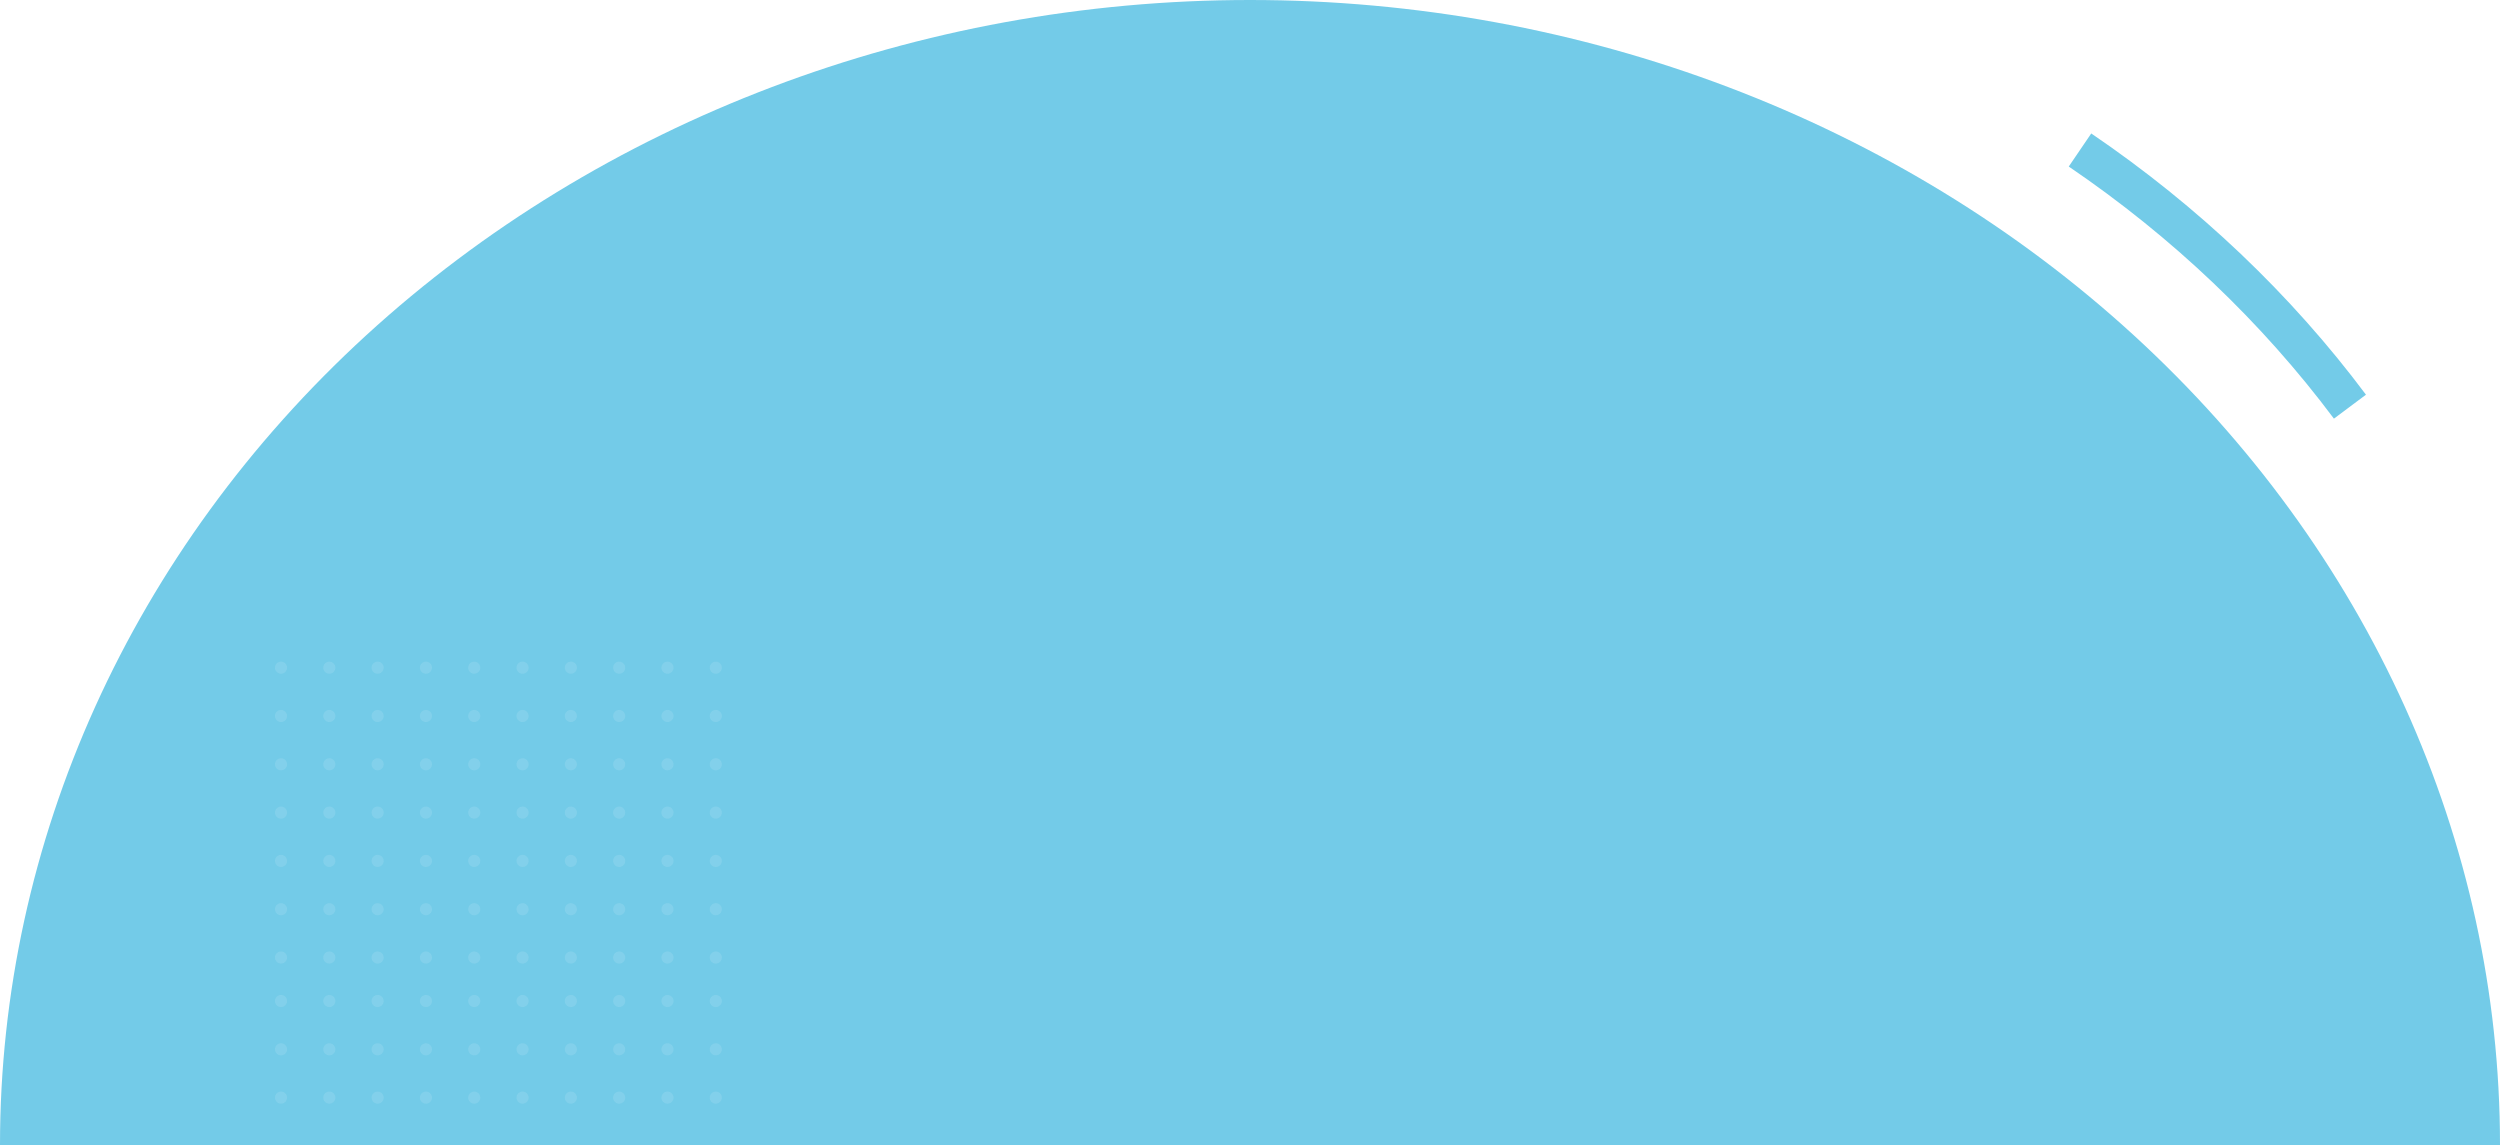
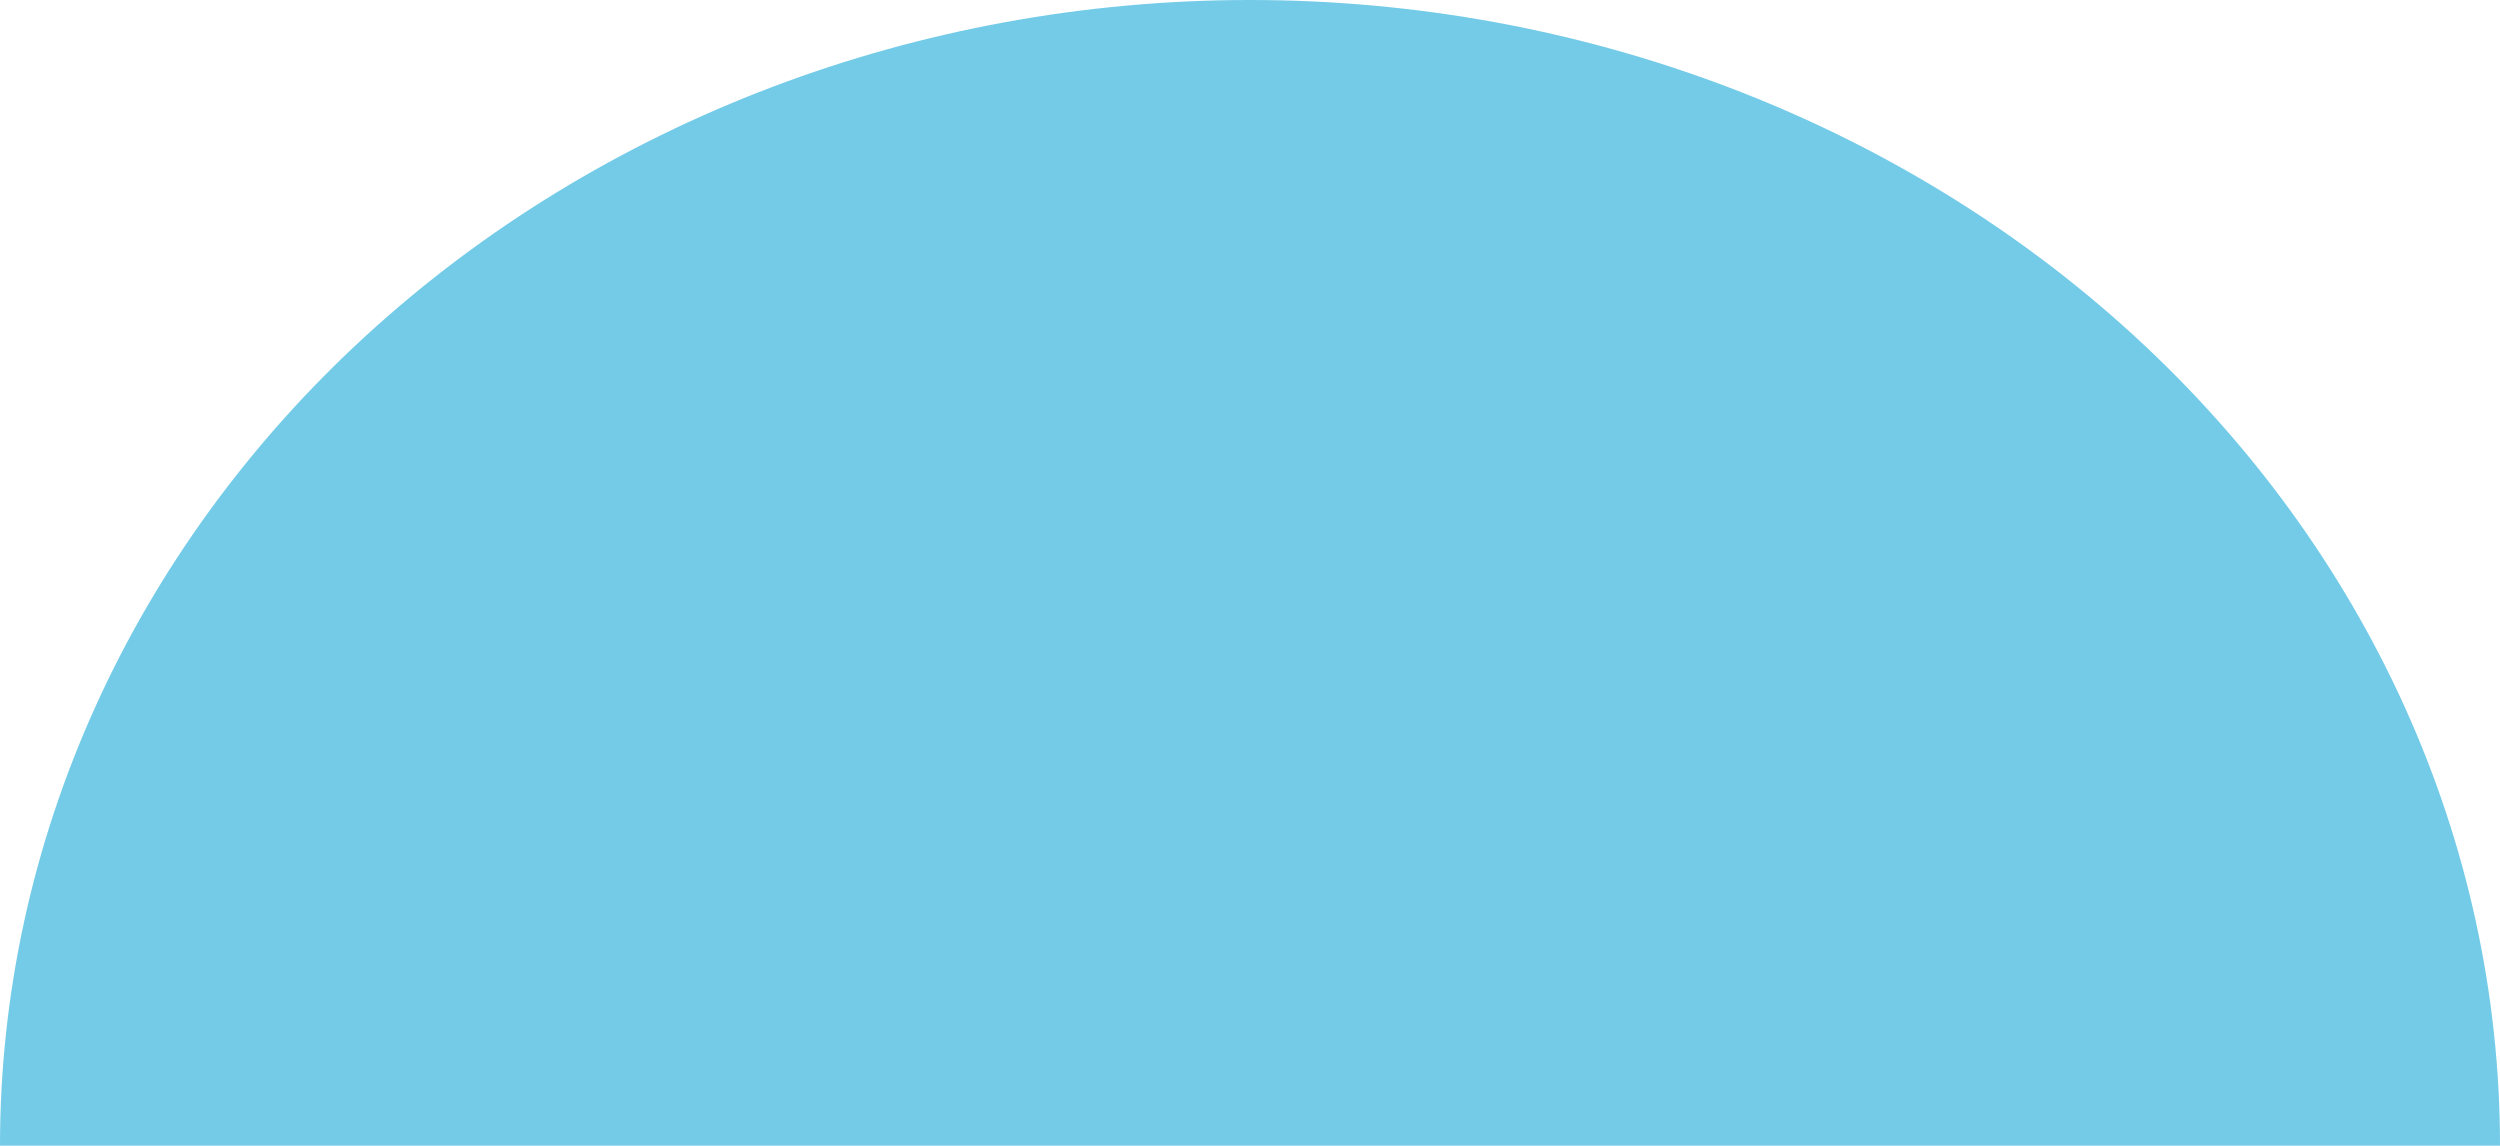
- <svg xmlns="http://www.w3.org/2000/svg" width="750" height="344" viewBox="0 0 750 344" fill="none">
-   <path d="M750 343.5C750 252.398 710.491 165.028 640.165 100.609C569.839 36.19 474.456 0 375 0C275.544 0 180.161 36.19 109.835 100.609C39.509 165.028 1.50175e-05 252.398 0 343.5L750 343.5Z" fill="#73CBE8" />
-   <g opacity="0.12">
-     <path d="M129.593 243.782C129.593 244.783 128.782 245.594 127.782 245.594C126.781 245.594 125.97 244.783 125.97 243.782C125.97 242.782 126.781 241.97 127.782 241.97C128.782 241.97 129.593 242.782 129.593 243.782Z" fill="#F9F9FB" />
-     <path d="M129.593 214.797C129.593 215.797 128.782 216.608 127.782 216.608C126.781 216.608 125.97 215.797 125.97 214.797C125.97 213.796 126.781 212.985 127.782 212.985C128.782 212.985 129.593 213.796 129.593 214.797Z" fill="#F9F9FB" />
-     <path d="M129.593 272.767C129.593 273.768 128.782 274.579 127.782 274.579C126.781 274.579 125.97 273.768 125.97 272.767C125.97 271.767 126.781 270.956 127.782 270.956C128.782 270.956 129.593 271.767 129.593 272.767Z" fill="#F9F9FB" />
-     <path d="M129.593 200.304C129.593 201.305 128.782 202.116 127.782 202.116C126.781 202.116 125.97 201.305 125.97 200.304C125.97 199.304 126.781 198.493 127.782 198.493C128.782 198.493 129.593 199.304 129.593 200.304Z" fill="#F9F9FB" />
-     <path d="M129.593 258.275C129.593 259.275 128.782 260.086 127.782 260.086C126.781 260.086 125.97 259.275 125.97 258.275C125.97 257.274 126.781 256.463 127.782 256.463C128.782 256.463 129.593 257.274 129.593 258.275Z" fill="#F9F9FB" />
-     <path d="M129.593 229.289C129.593 230.29 128.782 231.101 127.782 231.101C126.781 231.101 125.97 230.29 125.97 229.289C125.97 228.289 126.781 227.478 127.782 227.478C128.782 227.478 129.593 228.289 129.593 229.289Z" fill="#F9F9FB" />
-     <path d="M129.593 287.26C129.593 288.26 128.782 289.071 127.782 289.071C126.781 289.071 125.97 288.26 125.97 287.26C125.97 286.259 126.781 285.448 127.782 285.448C128.782 285.448 129.593 286.259 129.593 287.26Z" fill="#F9F9FB" />
-     <path d="M187.564 243.782C187.564 244.783 186.753 245.594 185.753 245.594C184.752 245.594 183.941 244.783 183.941 243.782C183.941 242.782 184.752 241.97 185.753 241.97C186.753 241.97 187.564 242.782 187.564 243.782Z" fill="#F9F9FB" />
-     <path d="M187.564 214.797C187.564 215.797 186.753 216.608 185.753 216.608C184.752 216.608 183.941 215.797 183.941 214.797C183.941 213.796 184.752 212.985 185.753 212.985C186.753 212.985 187.564 213.796 187.564 214.797Z" fill="#F9F9FB" />
-     <path d="M187.564 272.767C187.564 273.768 186.753 274.579 185.753 274.579C184.752 274.579 183.941 273.768 183.941 272.767C183.941 271.767 184.752 270.956 185.753 270.956C186.753 270.956 187.564 271.767 187.564 272.767Z" fill="#F9F9FB" />
-     <path d="M187.564 200.304C187.564 201.305 186.753 202.116 185.753 202.116C184.752 202.116 183.941 201.305 183.941 200.304C183.941 199.304 184.752 198.493 185.753 198.493C186.753 198.493 187.564 199.304 187.564 200.304Z" fill="#F9F9FB" />
-     <path d="M187.564 258.275C187.564 259.275 186.753 260.086 185.753 260.086C184.752 260.086 183.941 259.275 183.941 258.275C183.941 257.274 184.752 256.463 185.753 256.463C186.753 256.463 187.564 257.274 187.564 258.275Z" fill="#F9F9FB" />
-     <path d="M187.564 229.289C187.564 230.29 186.753 231.101 185.753 231.101C184.752 231.101 183.941 230.29 183.941 229.289C183.941 228.289 184.752 227.478 185.753 227.478C186.753 227.478 187.564 228.289 187.564 229.289Z" fill="#F9F9FB" />
-     <path d="M187.564 287.26C187.564 288.26 186.753 289.071 185.753 289.071C184.752 289.071 183.941 288.26 183.941 287.26C183.941 286.259 184.752 285.448 185.753 285.448C186.753 285.448 187.564 286.259 187.564 287.26Z" fill="#F9F9FB" />
-     <path d="M158.579 243.782C158.579 244.783 157.768 245.594 156.767 245.594C155.767 245.594 154.956 244.783 154.956 243.782C154.956 242.782 155.767 241.97 156.767 241.97C157.768 241.97 158.579 242.782 158.579 243.782Z" fill="#F9F9FB" />
-     <path d="M158.579 214.797C158.579 215.797 157.768 216.608 156.767 216.608C155.767 216.608 154.956 215.797 154.956 214.797C154.956 213.796 155.767 212.985 156.767 212.985C157.768 212.985 158.579 213.796 158.579 214.797Z" fill="#F9F9FB" />
-     <path d="M158.579 272.767C158.579 273.768 157.768 274.579 156.767 274.579C155.767 274.579 154.956 273.768 154.956 272.767C154.956 271.767 155.767 270.956 156.767 270.956C157.768 270.956 158.579 271.767 158.579 272.767Z" fill="#F9F9FB" />
-     <path d="M158.579 200.304C158.579 201.305 157.768 202.116 156.767 202.116C155.767 202.116 154.956 201.305 154.956 200.304C154.956 199.304 155.767 198.493 156.767 198.493C157.768 198.493 158.579 199.304 158.579 200.304Z" fill="#F9F9FB" />
-     <path d="M158.579 258.275C158.579 259.275 157.768 260.086 156.767 260.086C155.767 260.086 154.956 259.275 154.956 258.275C154.956 257.274 155.767 256.463 156.767 256.463C157.768 256.463 158.579 257.274 158.579 258.275Z" fill="#F9F9FB" />
-     <path d="M158.579 229.289C158.579 230.29 157.768 231.101 156.767 231.101C155.767 231.101 154.956 230.29 154.956 229.289C154.956 228.289 155.767 227.478 156.767 227.478C157.768 227.478 158.579 228.289 158.579 229.289Z" fill="#F9F9FB" />
-     <path d="M158.579 287.26C158.579 288.26 157.768 289.071 156.767 289.071C155.767 289.071 154.956 288.26 154.956 287.26C154.956 286.259 155.767 285.448 156.767 285.448C157.768 285.448 158.579 286.259 158.579 287.26Z" fill="#F9F9FB" />
-     <path d="M100.608 243.782C100.608 244.783 99.797 245.594 98.797 245.594C97.796 245.594 96.985 244.783 96.985 243.782C96.985 242.782 97.796 241.97 98.797 241.97C99.797 241.97 100.608 242.782 100.608 243.782Z" fill="#F9F9FB" />
-     <path d="M100.608 214.797C100.608 215.797 99.797 216.608 98.797 216.608C97.796 216.608 96.985 215.797 96.985 214.797C96.985 213.796 97.796 212.985 98.797 212.985C99.797 212.985 100.608 213.796 100.608 214.797Z" fill="#F9F9FB" />
-     <path d="M100.608 272.767C100.608 273.768 99.797 274.579 98.797 274.579C97.796 274.579 96.985 273.768 96.985 272.767C96.985 271.767 97.796 270.956 98.797 270.956C99.797 270.956 100.608 271.767 100.608 272.767Z" fill="#F9F9FB" />
-     <path d="M100.608 200.304C100.608 201.305 99.797 202.116 98.797 202.116C97.796 202.116 96.985 201.305 96.985 200.304C96.985 199.304 97.796 198.493 98.797 198.493C99.797 198.493 100.608 199.304 100.608 200.304Z" fill="#F9F9FB" />
-     <path d="M100.608 258.275C100.608 259.275 99.797 260.086 98.797 260.086C97.796 260.086 96.985 259.275 96.985 258.275C96.985 257.274 97.796 256.463 98.797 256.463C99.797 256.463 100.608 257.274 100.608 258.275Z" fill="#F9F9FB" />
-     <path d="M100.608 229.289C100.608 230.29 99.797 231.101 98.797 231.101C97.796 231.101 96.985 230.29 96.985 229.289C96.985 228.289 97.796 227.478 98.797 227.478C99.797 227.478 100.608 228.289 100.608 229.289Z" fill="#F9F9FB" />
-     <path d="M100.608 287.26C100.608 288.26 99.797 289.071 98.797 289.071C97.796 289.071 96.985 288.26 96.985 287.26C96.985 286.259 97.796 285.448 98.797 285.448C99.797 285.448 100.608 286.259 100.608 287.26Z" fill="#F9F9FB" />
-     <path d="M216.549 243.782C216.549 244.783 215.738 245.594 214.737 245.594C213.737 245.594 212.926 244.783 212.926 243.782C212.926 242.782 213.737 241.97 214.737 241.97C215.738 241.97 216.549 242.782 216.549 243.782Z" fill="#F9F9FB" />
-     <path d="M216.549 214.797C216.549 215.797 215.738 216.608 214.737 216.608C213.737 216.608 212.926 215.797 212.926 214.797C212.926 213.796 213.737 212.985 214.737 212.985C215.738 212.985 216.549 213.796 216.549 214.797Z" fill="#F9F9FB" />
-     <path d="M216.549 272.767C216.549 273.768 215.738 274.579 214.737 274.579C213.737 274.579 212.926 273.768 212.926 272.767C212.926 271.767 213.737 270.956 214.737 270.956C215.738 270.956 216.549 271.767 216.549 272.767Z" fill="#F9F9FB" />
-     <path d="M216.549 200.304C216.549 201.305 215.738 202.116 214.737 202.116C213.737 202.116 212.926 201.305 212.926 200.304C212.926 199.304 213.737 198.493 214.737 198.493C215.738 198.493 216.549 199.304 216.549 200.304Z" fill="#F9F9FB" />
-     <path d="M216.549 258.275C216.549 259.275 215.738 260.086 214.737 260.086C213.737 260.086 212.926 259.275 212.926 258.275C212.926 257.274 213.737 256.463 214.737 256.463C215.738 256.463 216.549 257.274 216.549 258.275Z" fill="#F9F9FB" />
-     <path d="M216.549 229.289C216.549 230.29 215.738 231.101 214.737 231.101C213.737 231.101 212.926 230.29 212.926 229.289C212.926 228.289 213.737 227.478 214.737 227.478C215.738 227.478 216.549 228.289 216.549 229.289Z" fill="#F9F9FB" />
-     <path d="M216.549 287.26C216.549 288.26 215.738 289.071 214.737 289.071C213.737 289.071 212.926 288.26 212.926 287.26C212.926 286.259 213.737 285.448 214.737 285.448C215.738 285.448 216.549 286.259 216.549 287.26Z" fill="#F9F9FB" />
-     <path d="M144.086 243.782C144.086 244.783 143.275 245.594 142.275 245.594C141.274 245.594 140.463 244.783 140.463 243.782C140.463 242.782 141.274 241.97 142.275 241.97C143.275 241.97 144.086 242.782 144.086 243.782Z" fill="#F9F9FB" />
-     <path d="M144.086 214.797C144.086 215.797 143.275 216.608 142.275 216.608C141.274 216.608 140.463 215.797 140.463 214.797C140.463 213.796 141.274 212.985 142.275 212.985C143.275 212.985 144.086 213.796 144.086 214.797Z" fill="#F9F9FB" />
-     <path d="M144.086 272.767C144.086 273.768 143.275 274.579 142.275 274.579C141.274 274.579 140.463 273.768 140.463 272.767C140.463 271.767 141.274 270.956 142.275 270.956C143.275 270.956 144.086 271.767 144.086 272.767Z" fill="#F9F9FB" />
-     <path d="M144.086 200.304C144.086 201.305 143.275 202.116 142.275 202.116C141.274 202.116 140.463 201.305 140.463 200.304C140.463 199.304 141.274 198.493 142.275 198.493C143.275 198.493 144.086 199.304 144.086 200.304Z" fill="#F9F9FB" />
-     <path d="M144.086 258.275C144.086 259.275 143.275 260.086 142.275 260.086C141.274 260.086 140.463 259.275 140.463 258.275C140.463 257.274 141.274 256.463 142.275 256.463C143.275 256.463 144.086 257.274 144.086 258.275Z" fill="#F9F9FB" />
-     <path d="M144.086 229.289C144.086 230.29 143.275 231.101 142.275 231.101C141.274 231.101 140.463 230.29 140.463 229.289C140.463 228.289 141.274 227.478 142.275 227.478C143.275 227.478 144.086 228.289 144.086 229.289Z" fill="#F9F9FB" />
-     <path d="M144.086 287.26C144.086 288.26 143.275 289.071 142.275 289.071C141.274 289.071 140.463 288.26 140.463 287.26C140.463 286.259 141.274 285.448 142.275 285.448C143.275 285.448 144.086 286.259 144.086 287.26Z" fill="#F9F9FB" />
-     <path d="M86.116 243.782C86.116 244.783 85.305 245.594 84.304 245.594C83.304 245.594 82.493 244.783 82.493 243.782C82.493 242.782 83.304 241.97 84.304 241.97C85.305 241.97 86.116 242.782 86.116 243.782Z" fill="#F9F9FB" />
-     <path d="M86.116 214.797C86.116 215.797 85.305 216.608 84.304 216.608C83.304 216.608 82.493 215.797 82.493 214.797C82.493 213.796 83.304 212.985 84.304 212.985C85.305 212.985 86.116 213.796 86.116 214.797Z" fill="#F9F9FB" />
-     <path d="M86.116 272.767C86.116 273.768 85.305 274.579 84.304 274.579C83.304 274.579 82.493 273.768 82.493 272.767C82.493 271.767 83.304 270.956 84.304 270.956C85.305 270.956 86.116 271.767 86.116 272.767Z" fill="#F9F9FB" />
-     <path d="M86.116 200.304C86.116 201.305 85.305 202.116 84.304 202.116C83.304 202.116 82.493 201.305 82.493 200.304C82.493 199.304 83.304 198.493 84.304 198.493C85.305 198.493 86.116 199.304 86.116 200.304Z" fill="#F9F9FB" />
-     <path d="M86.116 258.275C86.116 259.275 85.305 260.086 84.304 260.086C83.304 260.086 82.493 259.275 82.493 258.275C82.493 257.274 83.304 256.463 84.304 256.463C85.305 256.463 86.116 257.274 86.116 258.275Z" fill="#F9F9FB" />
-     <path d="M86.116 229.289C86.116 230.29 85.305 231.101 84.304 231.101C83.304 231.101 82.493 230.29 82.493 229.289C82.493 228.289 83.304 227.478 84.304 227.478C85.305 227.478 86.116 228.289 86.116 229.289Z" fill="#F9F9FB" />
-     <path d="M86.116 287.26C86.116 288.26 85.305 289.071 84.304 289.071C83.304 289.071 82.493 288.26 82.493 287.26C82.493 286.259 83.304 285.448 84.304 285.448C85.305 285.448 86.116 286.259 86.116 287.26Z" fill="#F9F9FB" />
-     <path d="M202.057 243.782C202.057 244.783 201.246 245.594 200.245 245.594C199.245 245.594 198.434 244.783 198.434 243.782C198.434 242.782 199.245 241.97 200.245 241.97C201.246 241.97 202.057 242.782 202.057 243.782Z" fill="#F9F9FB" />
-     <path d="M202.057 214.797C202.057 215.797 201.246 216.608 200.245 216.608C199.245 216.608 198.434 215.797 198.434 214.797C198.434 213.796 199.245 212.985 200.245 212.985C201.246 212.985 202.057 213.796 202.057 214.797Z" fill="#F9F9FB" />
-     <path d="M202.057 272.767C202.057 273.768 201.246 274.579 200.245 274.579C199.245 274.579 198.434 273.768 198.434 272.767C198.434 271.767 199.245 270.956 200.245 270.956C201.246 270.956 202.057 271.767 202.057 272.767Z" fill="#F9F9FB" />
-     <path d="M202.057 200.304C202.057 201.305 201.246 202.116 200.245 202.116C199.245 202.116 198.434 201.305 198.434 200.304C198.434 199.304 199.245 198.493 200.245 198.493C201.246 198.493 202.057 199.304 202.057 200.304Z" fill="#F9F9FB" />
-     <path d="M202.057 258.275C202.057 259.275 201.246 260.086 200.245 260.086C199.245 260.086 198.434 259.275 198.434 258.275C198.434 257.274 199.245 256.463 200.245 256.463C201.246 256.463 202.057 257.274 202.057 258.275Z" fill="#F9F9FB" />
-     <path d="M202.057 229.289C202.057 230.29 201.246 231.101 200.245 231.101C199.245 231.101 198.434 230.29 198.434 229.289C198.434 228.289 199.245 227.478 200.245 227.478C201.246 227.478 202.057 228.289 202.057 229.289Z" fill="#F9F9FB" />
-     <path d="M202.057 287.26C202.057 288.26 201.246 289.071 200.245 289.071C199.245 289.071 198.434 288.26 198.434 287.26C198.434 286.259 199.245 285.448 200.245 285.448C201.246 285.448 202.057 286.259 202.057 287.26Z" fill="#F9F9FB" />
-     <path d="M173.071 243.782C173.071 244.783 172.26 245.594 171.26 245.594C170.259 245.594 169.448 244.783 169.448 243.782C169.448 242.782 170.259 241.97 171.26 241.97C172.26 241.97 173.071 242.782 173.071 243.782Z" fill="#F9F9FB" />
-     <path d="M173.071 214.797C173.071 215.797 172.26 216.608 171.26 216.608C170.259 216.608 169.448 215.797 169.448 214.797C169.448 213.796 170.259 212.985 171.26 212.985C172.26 212.985 173.071 213.796 173.071 214.797Z" fill="#F9F9FB" />
-     <path d="M173.071 272.767C173.071 273.768 172.26 274.579 171.26 274.579C170.259 274.579 169.448 273.768 169.448 272.767C169.448 271.767 170.259 270.956 171.26 270.956C172.26 270.956 173.071 271.767 173.071 272.767Z" fill="#F9F9FB" />
-     <path d="M173.071 200.304C173.071 201.305 172.26 202.116 171.26 202.116C170.259 202.116 169.448 201.305 169.448 200.304C169.448 199.304 170.259 198.493 171.26 198.493C172.26 198.493 173.071 199.304 173.071 200.304Z" fill="#F9F9FB" />
-     <path d="M173.071 258.275C173.071 259.275 172.26 260.086 171.26 260.086C170.259 260.086 169.448 259.275 169.448 258.275C169.448 257.274 170.259 256.463 171.26 256.463C172.26 256.463 173.071 257.274 173.071 258.275Z" fill="#F9F9FB" />
-     <path d="M173.071 229.289C173.071 230.29 172.26 231.101 171.26 231.101C170.259 231.101 169.448 230.29 169.448 229.289C169.448 228.289 170.259 227.478 171.26 227.478C172.26 227.478 173.071 228.289 173.071 229.289Z" fill="#F9F9FB" />
-     <path d="M173.071 287.26C173.071 288.26 172.26 289.071 171.26 289.071C170.259 289.071 169.448 288.26 169.448 287.26C169.448 286.259 170.259 285.448 171.26 285.448C172.26 285.448 173.071 286.259 173.071 287.26Z" fill="#F9F9FB" />
-     <path d="M115.101 243.782C115.101 244.783 114.29 245.594 113.29 245.594C112.289 245.594 111.478 244.783 111.478 243.782C111.478 242.782 112.289 241.97 113.29 241.97C114.29 241.97 115.101 242.782 115.101 243.782Z" fill="#F9F9FB" />
-     <path d="M115.101 214.797C115.101 215.797 114.29 216.608 113.29 216.608C112.289 216.608 111.478 215.797 111.478 214.797C111.478 213.796 112.289 212.985 113.29 212.985C114.29 212.985 115.101 213.796 115.101 214.797Z" fill="#F9F9FB" />
-     <path d="M115.101 272.767C115.101 273.768 114.29 274.579 113.29 274.579C112.289 274.579 111.478 273.768 111.478 272.767C111.478 271.767 112.289 270.956 113.29 270.956C114.29 270.956 115.101 271.767 115.101 272.767Z" fill="#F9F9FB" />
-     <path d="M115.101 200.304C115.101 201.305 114.29 202.116 113.29 202.116C112.289 202.116 111.478 201.305 111.478 200.304C111.478 199.304 112.289 198.493 113.29 198.493C114.29 198.493 115.101 199.304 115.101 200.304Z" fill="#F9F9FB" />
-     <path d="M115.101 258.275C115.101 259.275 114.29 260.086 113.29 260.086C112.289 260.086 111.478 259.275 111.478 258.275C111.478 257.274 112.289 256.463 113.29 256.463C114.29 256.463 115.101 257.274 115.101 258.275Z" fill="#F9F9FB" />
-     <path d="M115.101 229.289C115.101 230.29 114.29 231.101 113.29 231.101C112.289 231.101 111.478 230.29 111.478 229.289C111.478 228.289 112.289 227.478 113.29 227.478C114.29 227.478 115.101 228.289 115.101 229.289Z" fill="#F9F9FB" />
-     <path d="M115.101 287.26C115.101 288.26 114.29 289.071 113.29 289.071C112.289 289.071 111.478 288.26 111.478 287.26C111.478 286.259 112.289 285.448 113.29 285.448C114.29 285.448 115.101 286.259 115.101 287.26Z" fill="#F9F9FB" />
-     <path d="M129.593 300.303C129.593 301.304 128.782 302.115 127.782 302.115C126.781 302.115 125.97 301.304 125.97 300.303C125.97 299.303 126.781 298.492 127.782 298.492C128.782 298.492 129.593 299.303 129.593 300.303Z" fill="#F9F9FB" />
-     <path d="M129.593 329.288C129.593 330.289 128.782 331.1 127.782 331.1C126.781 331.1 125.97 330.289 125.97 329.288C125.97 328.288 126.781 327.477 127.782 327.477C128.782 327.477 129.593 328.288 129.593 329.288Z" fill="#F9F9FB" />
-     <path d="M129.593 314.796C129.593 315.796 128.782 316.607 127.782 316.607C126.781 316.607 125.97 315.796 125.97 314.796C125.97 313.795 126.781 312.984 127.782 312.984C128.782 312.984 129.593 313.795 129.593 314.796Z" fill="#F9F9FB" />
-     <path d="M187.564 300.303C187.564 301.304 186.753 302.115 185.753 302.115C184.752 302.115 183.941 301.304 183.941 300.303C183.941 299.303 184.752 298.492 185.753 298.492C186.753 298.492 187.564 299.303 187.564 300.303Z" fill="#F9F9FB" />
-     <path d="M187.564 329.288C187.564 330.289 186.753 331.1 185.753 331.1C184.752 331.1 183.941 330.289 183.941 329.288C183.941 328.288 184.752 327.477 185.753 327.477C186.753 327.477 187.564 328.288 187.564 329.288Z" fill="#F9F9FB" />
-     <path d="M187.564 314.796C187.564 315.796 186.753 316.607 185.753 316.607C184.752 316.607 183.941 315.796 183.941 314.796C183.941 313.795 184.752 312.984 185.753 312.984C186.753 312.984 187.564 313.795 187.564 314.796Z" fill="#F9F9FB" />
-     <path d="M158.579 300.303C158.579 301.304 157.768 302.115 156.767 302.115C155.767 302.115 154.956 301.304 154.956 300.303C154.956 299.303 155.767 298.492 156.767 298.492C157.768 298.492 158.579 299.303 158.579 300.303Z" fill="#F9F9FB" />
-     <path d="M158.579 329.288C158.579 330.289 157.768 331.1 156.767 331.1C155.767 331.1 154.956 330.289 154.956 329.288C154.956 328.288 155.767 327.477 156.767 327.477C157.768 327.477 158.579 328.288 158.579 329.288Z" fill="#F9F9FB" />
-     <path d="M158.579 314.796C158.579 315.796 157.768 316.607 156.767 316.607C155.767 316.607 154.956 315.796 154.956 314.796C154.956 313.795 155.767 312.984 156.767 312.984C157.768 312.984 158.579 313.795 158.579 314.796Z" fill="#F9F9FB" />
-     <path d="M100.608 300.303C100.608 301.304 99.797 302.115 98.797 302.115C97.796 302.115 96.985 301.304 96.985 300.303C96.985 299.303 97.796 298.492 98.797 298.492C99.797 298.492 100.608 299.303 100.608 300.303Z" fill="#F9F9FB" />
-     <path d="M100.608 329.288C100.608 330.289 99.797 331.1 98.797 331.1C97.796 331.1 96.985 330.289 96.985 329.288C96.985 328.288 97.796 327.477 98.797 327.477C99.797 327.477 100.608 328.288 100.608 329.288Z" fill="#F9F9FB" />
-     <path d="M100.608 314.796C100.608 315.796 99.797 316.607 98.797 316.607C97.796 316.607 96.985 315.796 96.985 314.796C96.985 313.795 97.796 312.984 98.797 312.984C99.797 312.984 100.608 313.795 100.608 314.796Z" fill="#F9F9FB" />
-     <path d="M216.549 300.303C216.549 301.304 215.738 302.115 214.737 302.115C213.737 302.115 212.926 301.304 212.926 300.303C212.926 299.303 213.737 298.492 214.737 298.492C215.738 298.492 216.549 299.303 216.549 300.303Z" fill="#F9F9FB" />
-     <path d="M216.549 329.288C216.549 330.289 215.738 331.1 214.737 331.1C213.737 331.1 212.926 330.289 212.926 329.288C212.926 328.288 213.737 327.477 214.737 327.477C215.738 327.477 216.549 328.288 216.549 329.288Z" fill="#F9F9FB" />
-     <path d="M216.549 314.796C216.549 315.796 215.738 316.607 214.737 316.607C213.737 316.607 212.926 315.796 212.926 314.796C212.926 313.795 213.737 312.984 214.737 312.984C215.738 312.984 216.549 313.795 216.549 314.796Z" fill="#F9F9FB" />
-     <path d="M144.086 300.303C144.086 301.304 143.275 302.115 142.275 302.115C141.274 302.115 140.463 301.304 140.463 300.303C140.463 299.303 141.274 298.492 142.275 298.492C143.275 298.492 144.086 299.303 144.086 300.303Z" fill="#F9F9FB" />
-     <path d="M144.086 329.288C144.086 330.289 143.275 331.1 142.275 331.1C141.274 331.1 140.463 330.289 140.463 329.288C140.463 328.288 141.274 327.477 142.275 327.477C143.275 327.477 144.086 328.288 144.086 329.288Z" fill="#F9F9FB" />
-     <path d="M144.086 314.796C144.086 315.796 143.275 316.607 142.275 316.607C141.274 316.607 140.463 315.796 140.463 314.796C140.463 313.795 141.274 312.984 142.275 312.984C143.275 312.984 144.086 313.795 144.086 314.796Z" fill="#F9F9FB" />
-     <path d="M86.116 300.303C86.116 301.304 85.305 302.115 84.304 302.115C83.304 302.115 82.493 301.304 82.493 300.303C82.493 299.303 83.304 298.492 84.304 298.492C85.305 298.492 86.116 299.303 86.116 300.303Z" fill="#F9F9FB" />
-     <path d="M86.116 329.288C86.116 330.289 85.305 331.1 84.304 331.1C83.304 331.1 82.493 330.289 82.493 329.288C82.493 328.288 83.304 327.477 84.304 327.477C85.305 327.477 86.116 328.288 86.116 329.288Z" fill="#F9F9FB" />
-     <path d="M86.116 314.796C86.116 315.796 85.305 316.607 84.304 316.607C83.304 316.607 82.493 315.796 82.493 314.796C82.493 313.795 83.304 312.984 84.304 312.984C85.305 312.984 86.116 313.795 86.116 314.796Z" fill="#F9F9FB" />
-     <path d="M202.057 300.303C202.057 301.304 201.246 302.115 200.245 302.115C199.245 302.115 198.434 301.304 198.434 300.303C198.434 299.303 199.245 298.492 200.245 298.492C201.246 298.492 202.057 299.303 202.057 300.303Z" fill="#F9F9FB" />
-     <path d="M202.057 329.288C202.057 330.289 201.246 331.1 200.245 331.1C199.245 331.1 198.434 330.289 198.434 329.288C198.434 328.288 199.245 327.477 200.245 327.477C201.246 327.477 202.057 328.288 202.057 329.288Z" fill="#F9F9FB" />
-     <path d="M202.057 314.796C202.057 315.796 201.246 316.607 200.245 316.607C199.245 316.607 198.434 315.796 198.434 314.796C198.434 313.795 199.245 312.984 200.245 312.984C201.246 312.984 202.057 313.795 202.057 314.796Z" fill="#F9F9FB" />
-     <path d="M173.071 300.303C173.071 301.304 172.26 302.115 171.26 302.115C170.259 302.115 169.448 301.304 169.448 300.303C169.448 299.303 170.259 298.492 171.26 298.492C172.26 298.492 173.071 299.303 173.071 300.303Z" fill="#F9F9FB" />
-     <path d="M173.071 329.288C173.071 330.289 172.26 331.1 171.26 331.1C170.259 331.1 169.448 330.289 169.448 329.288C169.448 328.288 170.259 327.477 171.26 327.477C172.26 327.477 173.071 328.288 173.071 329.288Z" fill="#F9F9FB" />
-     <path d="M173.071 314.796C173.071 315.796 172.26 316.607 171.26 316.607C170.259 316.607 169.448 315.796 169.448 314.796C169.448 313.795 170.259 312.984 171.26 312.984C172.26 312.984 173.071 313.795 173.071 314.796Z" fill="#F9F9FB" />
-     <path d="M115.101 300.303C115.101 301.304 114.29 302.115 113.29 302.115C112.289 302.115 111.478 301.304 111.478 300.303C111.478 299.303 112.289 298.492 113.29 298.492C114.29 298.492 115.101 299.303 115.101 300.303Z" fill="#F9F9FB" />
-     <path d="M115.101 329.288C115.101 330.289 114.29 331.1 113.29 331.1C112.289 331.1 111.478 330.289 111.478 329.288C111.478 328.288 112.289 327.477 113.29 327.477C114.29 327.477 115.101 328.288 115.101 329.288Z" fill="#F9F9FB" />
-     <path d="M115.101 314.796C115.101 315.796 114.29 316.607 113.29 316.607C112.289 316.607 111.478 315.796 111.478 314.796C111.478 313.795 112.289 312.984 113.29 312.984C114.29 312.984 115.101 313.795 115.101 314.796Z" fill="#F9F9FB" />
-   </g>
-   <path d="M624 45C655.677 66.534 682.999 92.591 704.983 122" stroke="#73CBE8" stroke-width="12" />
+ <svg xmlns="http://www.w3.org/2000/svg" width="563" height="258" viewBox="0 0 563 258" fill="none">
+   <path d="M563 258C563 189.574 533.342 123.951 480.551 75.567C427.759 27.182 356.158 0 281.5 0C206.842 0 135.241 27.182 82.45 75.566C29.658 123.951 1.12731e-05 189.574 0 258L563 258Z" fill="#73CBE8" />
</svg>
